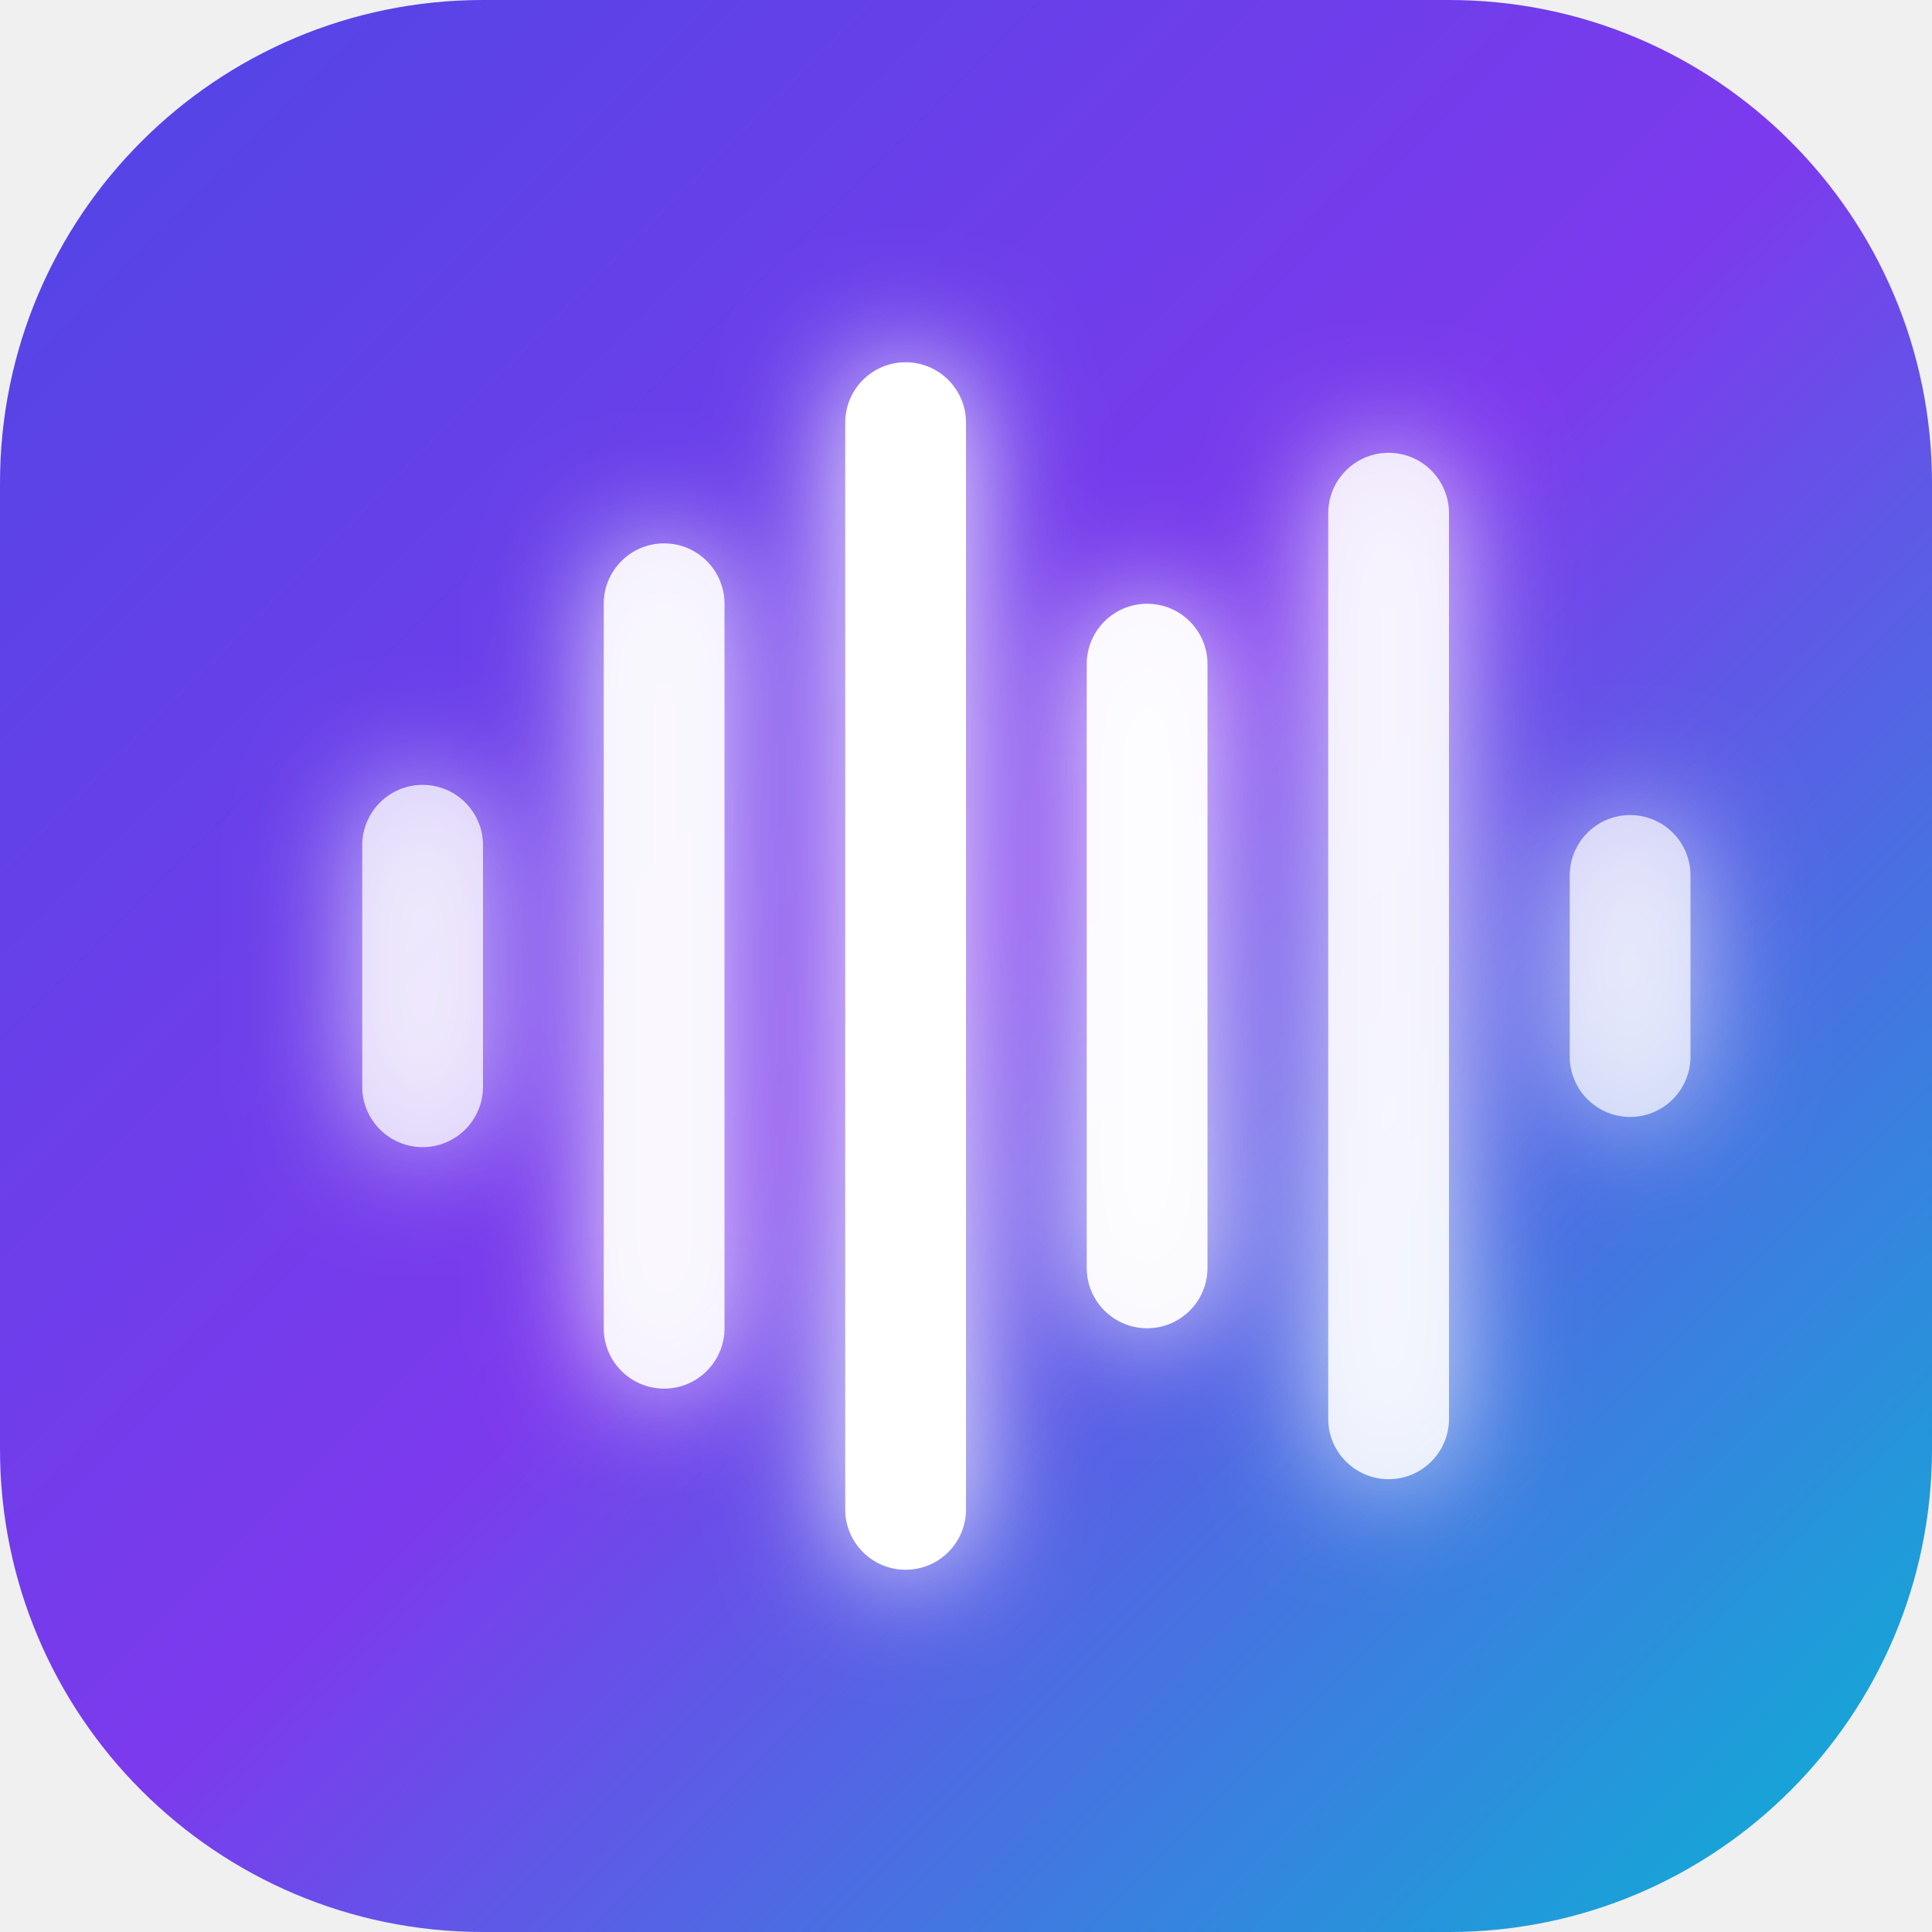
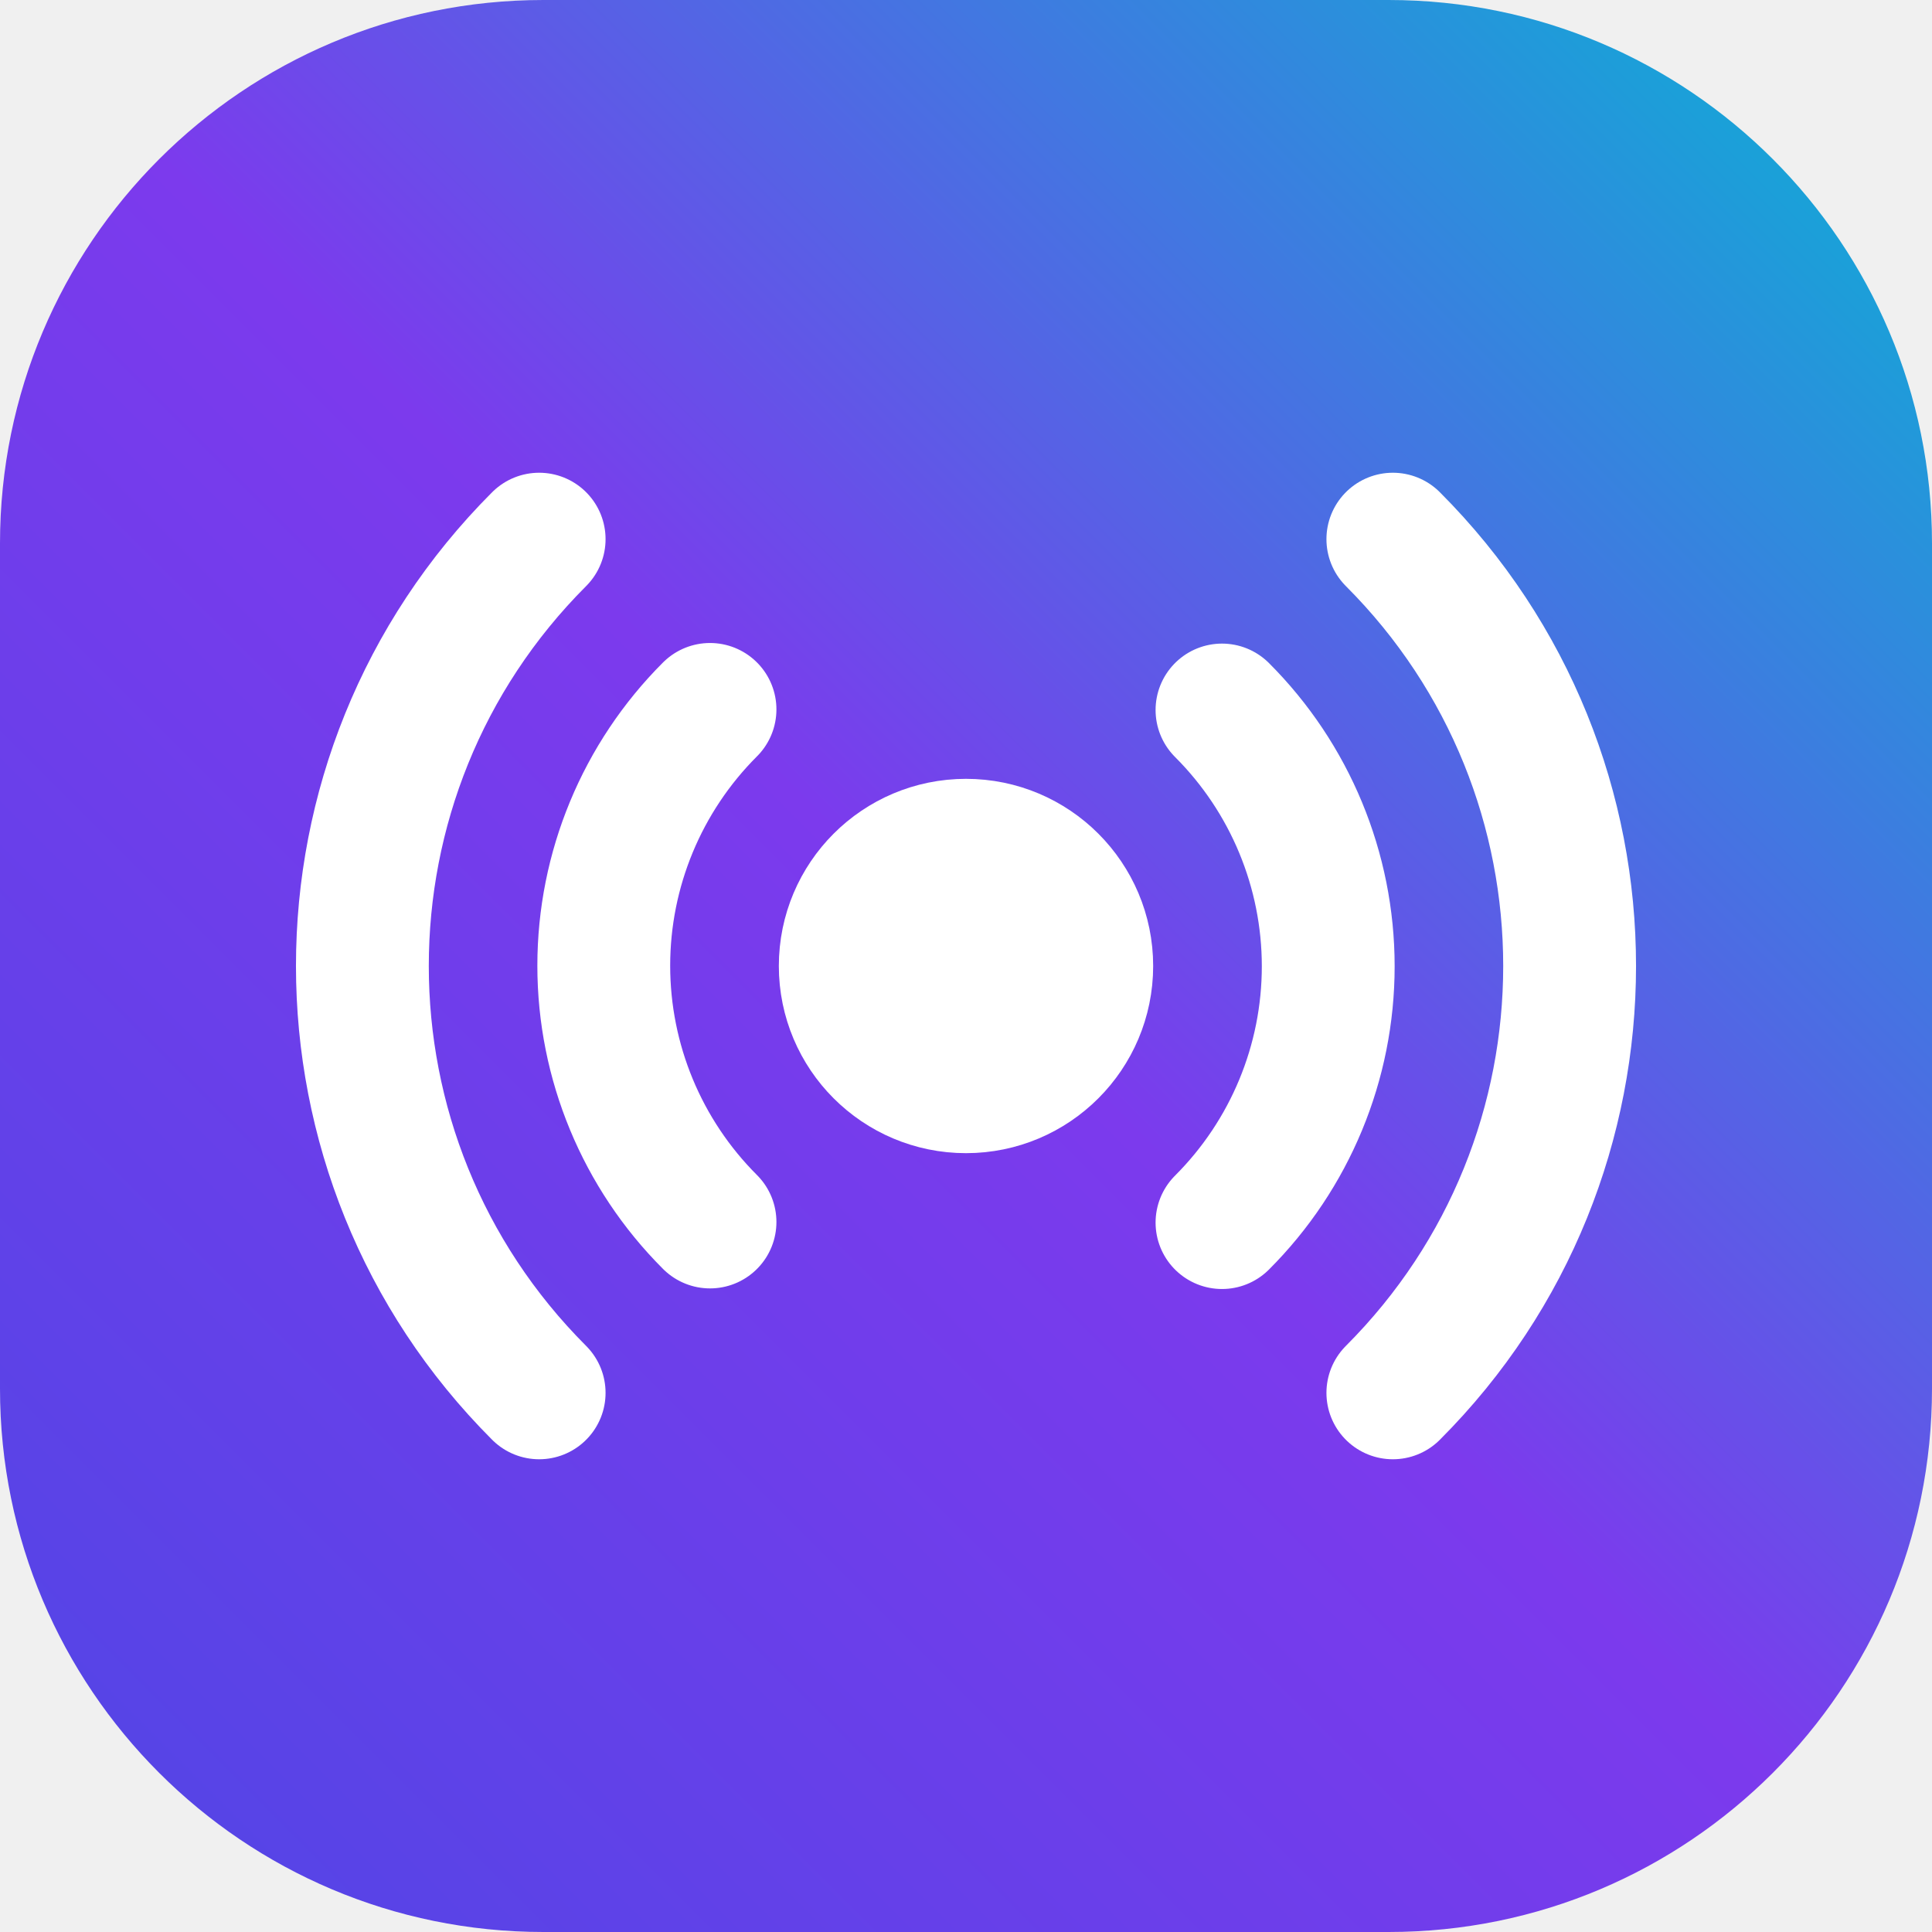
<svg xmlns="http://www.w3.org/2000/svg" viewBox="0 0 64 64" fill="none">
  <defs>
-     <linearGradient id="oscine-grad" x1="0%" y1="0%" x2="100%" y2="100%">
+     <linearGradient id="oscine-grad" x1="0%" y1="100%" x2="100%" y2="0%">
      <stop offset="0%" stop-color="#4F46E5" />
      <stop offset="50%" stop-color="#7C3AED" />
      <stop offset="100%" stop-color="#06B6D4" />
    </linearGradient>
-     <filter id="glow" x="-20%" y="-20%" width="140%" height="140%">
-       <feGaussianBlur stdDeviation="2" result="blur" />
-       <feComposite in="SourceGraphic" in2="blur" operator="over" />
-     </filter>
  </defs>
-   <rect width="64" height="64" rx="16" fill="url(#oscine-grad)" />
-   <g fill="#FFFFFF" filter="url(#glow)">
-     <rect x="12" y="26" width="4" height="12" rx="2" opacity="0.75" />
-     <rect x="20" y="18" width="4" height="28" rx="2" opacity="0.9" />
-     <rect x="28" y="12" width="4" height="40" rx="2" />
-     <rect x="36" y="20" width="4" height="24" rx="2" opacity="0.95" />
-     <rect x="44" y="15" width="4" height="34" rx="2" opacity="0.85" />
-     <rect x="52" y="27" width="4" height="10" rx="2" opacity="0.7" />
+   <rect width="64" height="64" rx="18" fill="url(#oscine-grad)" />
+   <g transform="translate(8, 8) scale(2)" stroke="#FFFFFF" stroke-width="2.2" stroke-linecap="round" stroke-linejoin="round" fill="none">
+     <circle cx="12" cy="12" r="2" fill="#FFFFFF" />
+     <path d="M16.24 7.76a6 6 0 0 1 0 8.49m-8.48-.01a6 6 0 0 1 0-8.49m11.31-2.82a10 10 0 0 1 0 14.14m-14.14 0a10 10 0 0 1 0-14.14" />
  </g>
</svg>
